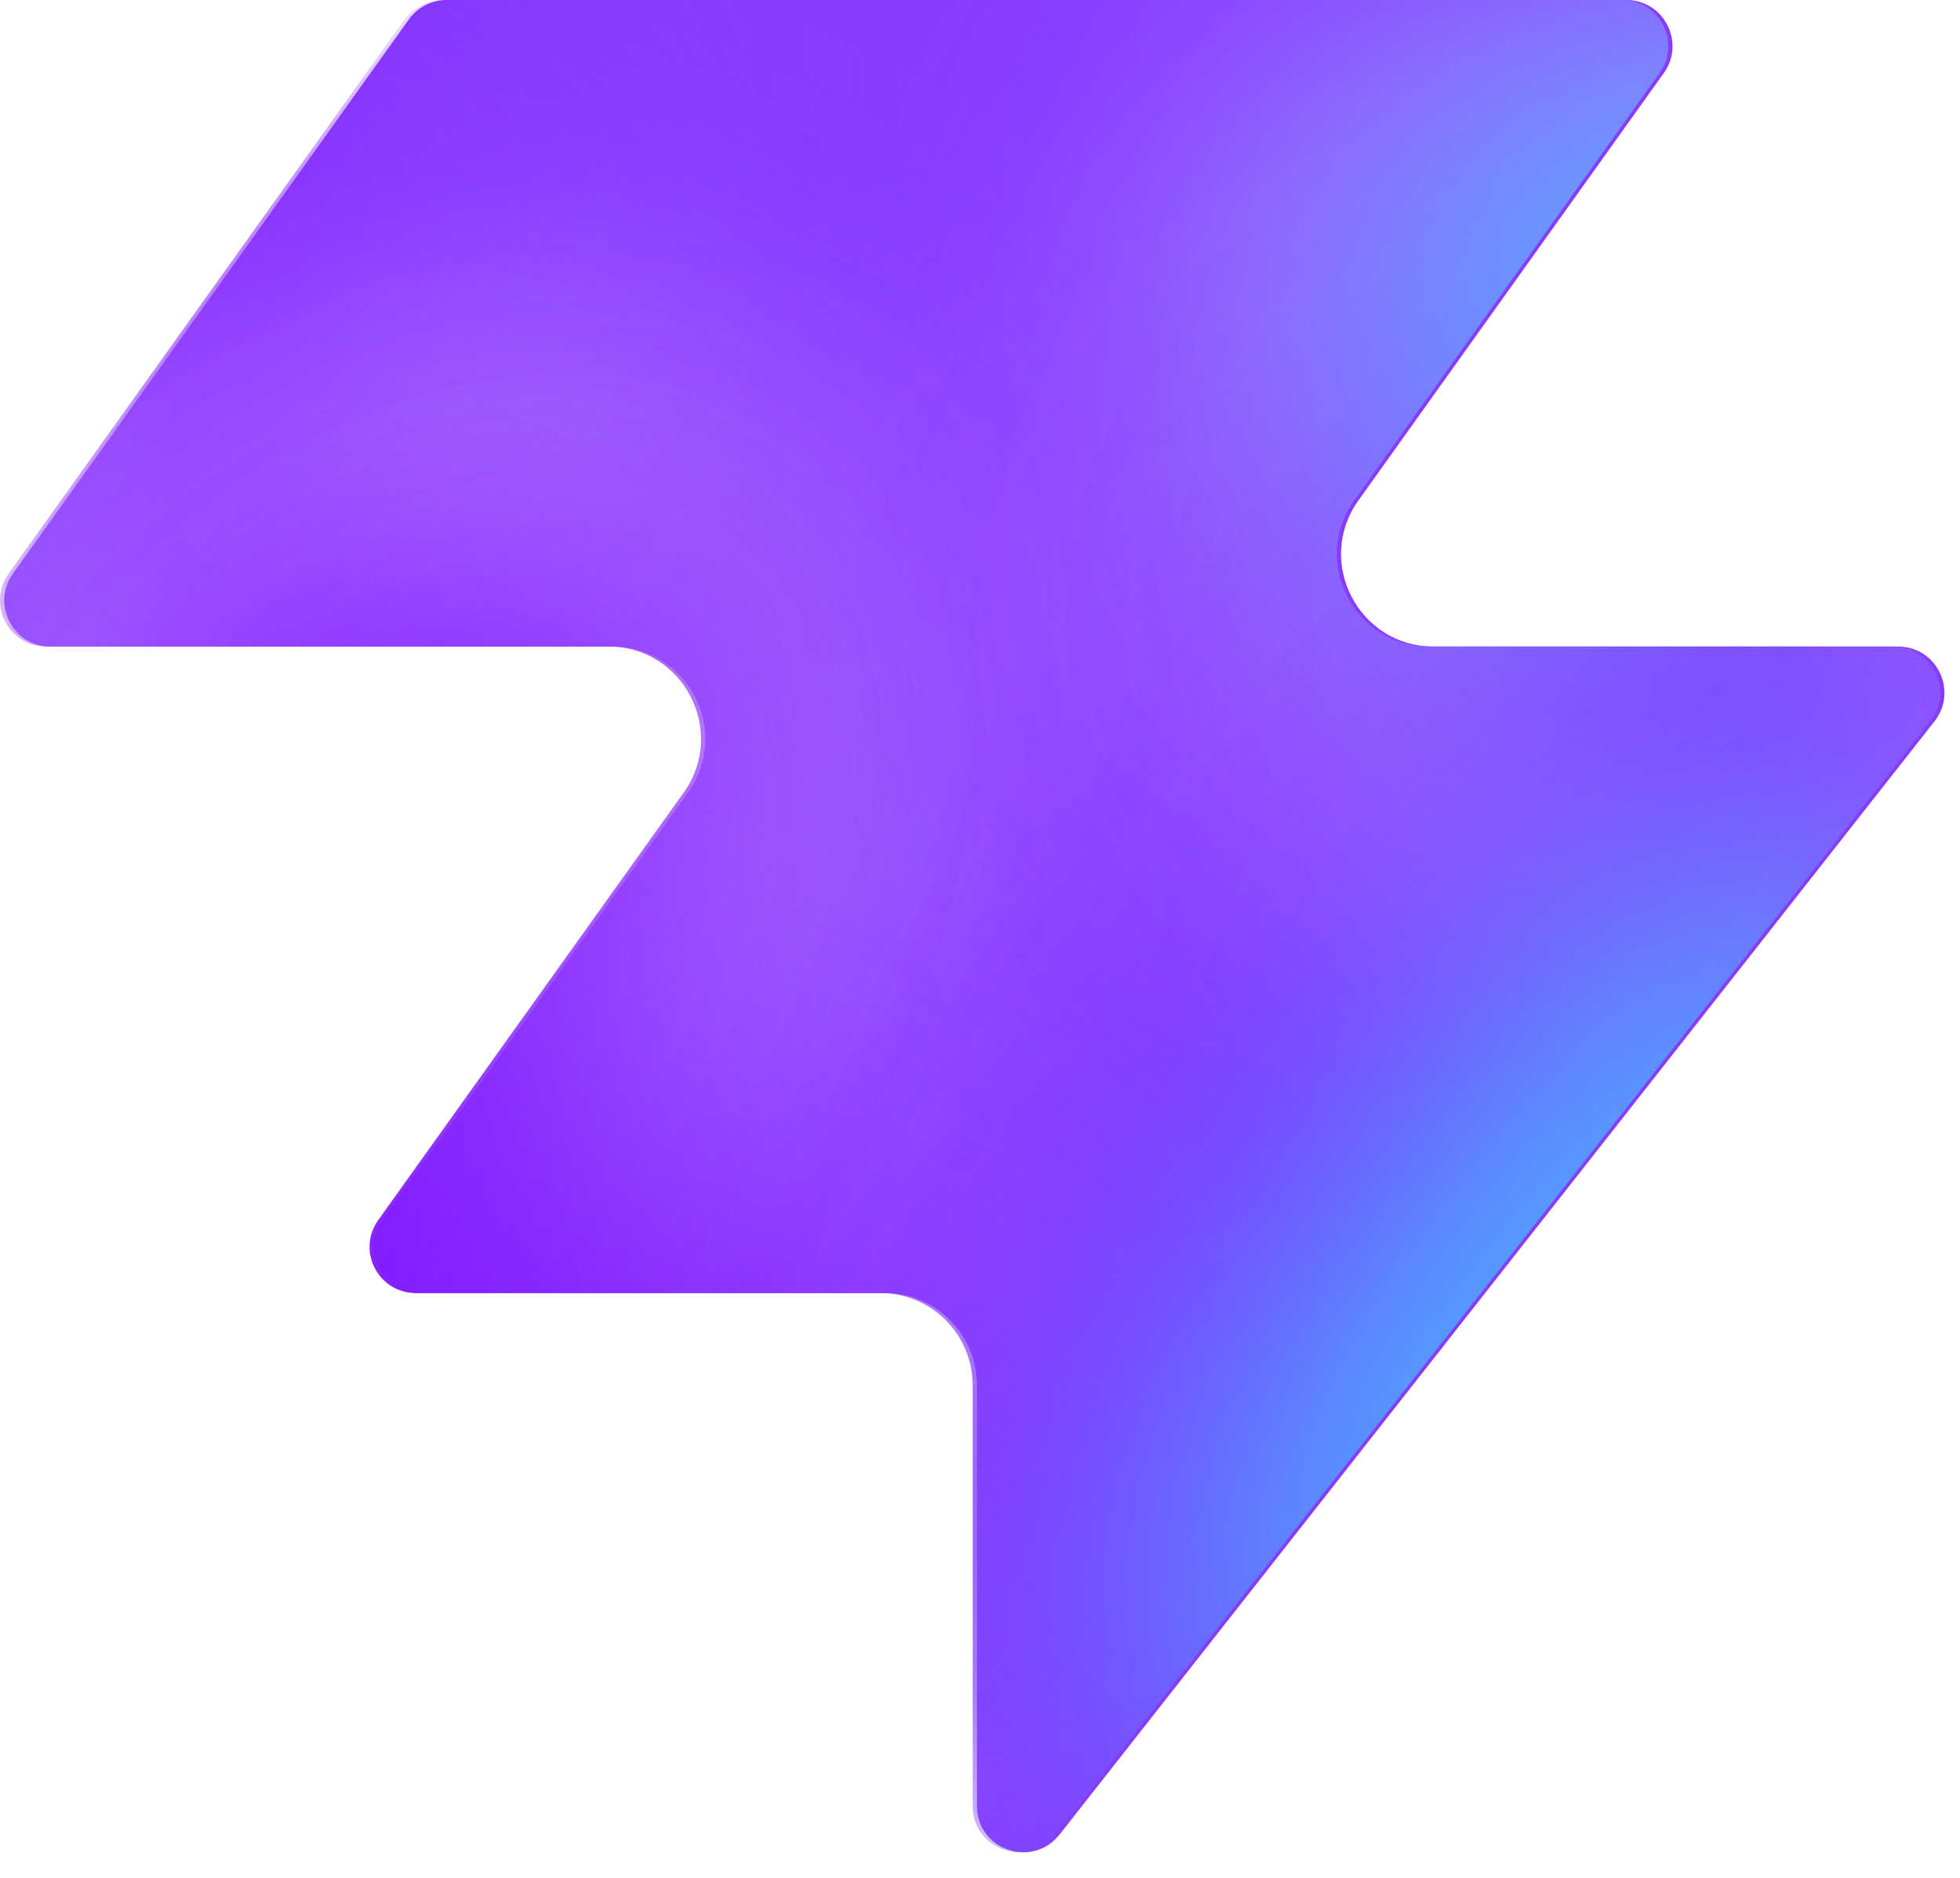
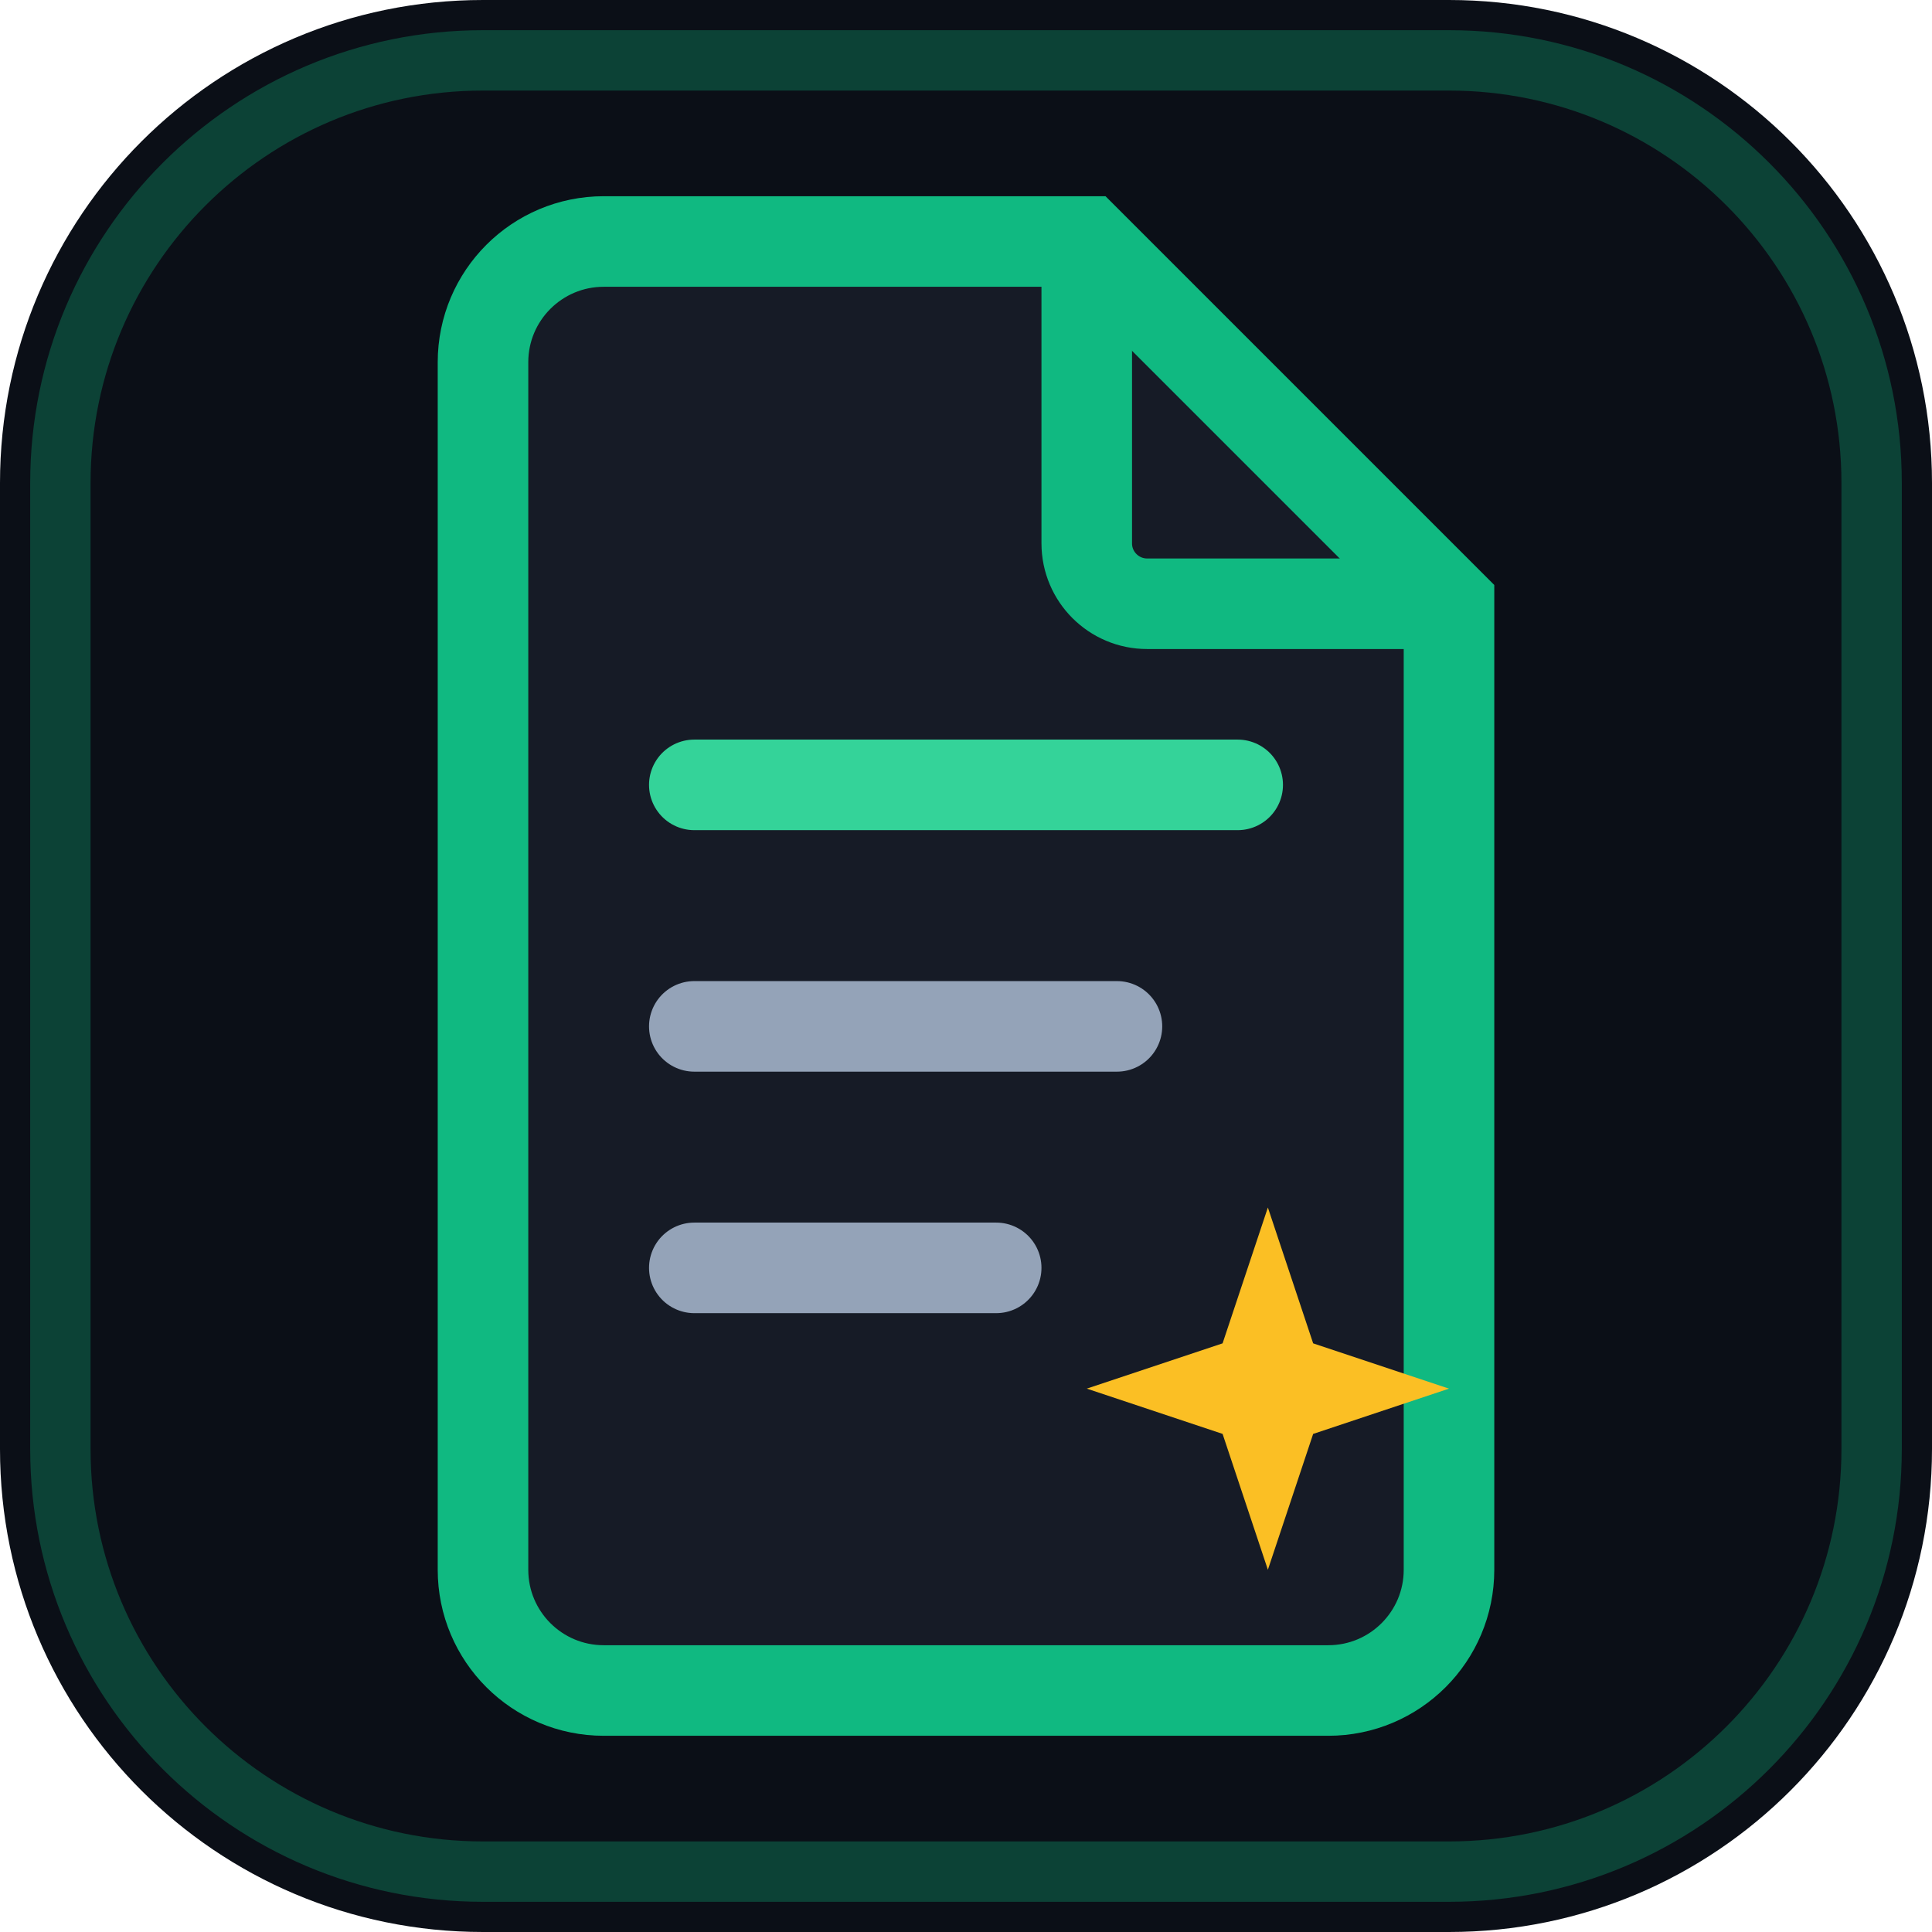
- <svg xmlns="http://www.w3.org/2000/svg" width="48" height="46" fill="none" viewBox="0 0 48 46">
-   <path fill="#863bff" d="M25.946 44.938c-.664.845-2.021.375-2.021-.698V33.937a2.26 2.26 0 0 0-2.262-2.262H10.287c-.92 0-1.456-1.04-.92-1.788l7.48-10.471c1.07-1.497 0-3.578-1.842-3.578H1.237c-.92 0-1.456-1.04-.92-1.788L10.013.474c.214-.297.556-.474.92-.474h28.894c.92 0 1.456 1.04.92 1.788l-7.48 10.471c-1.07 1.498 0 3.579 1.842 3.579h11.377c.943 0 1.473 1.088.89 1.83L25.947 44.94z" style="fill:#863bff;fill:color(display-p3 .525 .23 1);fill-opacity:1" />
-   <mask id="a" width="48" height="46" x="0" y="0" maskUnits="userSpaceOnUse" style="mask-type:alpha">
-     <path fill="#000" d="M25.842 44.938c-.664.844-2.021.375-2.021-.698V33.937a2.26 2.26 0 0 0-2.262-2.262H10.183c-.92 0-1.456-1.04-.92-1.788l7.48-10.471c1.07-1.498 0-3.579-1.842-3.579H1.133c-.92 0-1.456-1.04-.92-1.787L9.91.473c.214-.297.556-.474.92-.474h28.894c.92 0 1.456 1.04.92 1.788l-7.48 10.471c-1.07 1.498 0 3.578 1.842 3.578h11.377c.943 0 1.473 1.088.89 1.832L25.843 44.94z" style="fill:#000;fill-opacity:1" />
-   </mask>
-   <g mask="url(#a)">
-     <g filter="url(#b)">
-       <ellipse cx="5.508" cy="14.704" fill="#ede6ff" rx="5.508" ry="14.704" style="fill:#ede6ff;fill:color(display-p3 .927 .903 1);fill-opacity:1" transform="matrix(.00324 1 1 -.00324 -4.47 31.516)" />
-     </g>
-     <g filter="url(#c)">
-       <ellipse cx="10.399" cy="29.851" fill="#ede6ff" rx="10.399" ry="29.851" style="fill:#ede6ff;fill:color(display-p3 .927 .903 1);fill-opacity:1" transform="matrix(.00324 1 1 -.00324 -39.328 7.883)" />
-     </g>
-     <g filter="url(#d)">
-       <ellipse cx="5.508" cy="30.487" fill="#7e14ff" rx="5.508" ry="30.487" style="fill:#7e14ff;fill:color(display-p3 .492 .077 1);fill-opacity:1" transform="rotate(89.814 -25.913 -14.639)scale(1 -1)" />
-     </g>
-     <g filter="url(#e)">
-       <ellipse cx="5.508" cy="30.599" fill="#7e14ff" rx="5.508" ry="30.599" style="fill:#7e14ff;fill:color(display-p3 .492 .077 1);fill-opacity:1" transform="rotate(89.814 -32.644 -3.334)scale(1 -1)" />
-     </g>
-     <g filter="url(#f)">
-       <ellipse cx="5.508" cy="30.599" fill="#7e14ff" rx="5.508" ry="30.599" style="fill:#7e14ff;fill:color(display-p3 .492 .077 1);fill-opacity:1" transform="matrix(.00324 1 1 -.00324 -34.34 30.47)" />
-     </g>
-     <g filter="url(#g)">
-       <ellipse cx="14.072" cy="22.078" fill="#ede6ff" rx="14.072" ry="22.078" style="fill:#ede6ff;fill:color(display-p3 .927 .903 1);fill-opacity:1" transform="rotate(93.35 24.506 48.493)scale(-1 1)" />
-     </g>
-     <g filter="url(#h)">
-       <ellipse cx="3.47" cy="21.501" fill="#7e14ff" rx="3.47" ry="21.501" style="fill:#7e14ff;fill:color(display-p3 .492 .077 1);fill-opacity:1" transform="rotate(89.009 28.708 47.59)scale(-1 1)" />
-     </g>
-     <g filter="url(#i)">
-       <ellipse cx="3.47" cy="21.501" fill="#7e14ff" rx="3.47" ry="21.501" style="fill:#7e14ff;fill:color(display-p3 .492 .077 1);fill-opacity:1" transform="rotate(89.009 28.708 47.59)scale(-1 1)" />
-     </g>
-     <g filter="url(#j)">
-       <ellipse cx=".387" cy="8.972" fill="#7e14ff" rx="4.407" ry="29.108" style="fill:#7e14ff;fill:color(display-p3 .492 .077 1);fill-opacity:1" transform="rotate(39.51 .387 8.972)" />
-     </g>
-     <g filter="url(#k)">
-       <ellipse cx="47.523" cy="-6.092" fill="#7e14ff" rx="4.407" ry="29.108" style="fill:#7e14ff;fill:color(display-p3 .492 .077 1);fill-opacity:1" transform="rotate(37.892 47.523 -6.092)" />
-     </g>
-     <g filter="url(#l)">
-       <ellipse cx="41.412" cy="6.333" fill="#47bfff" rx="5.971" ry="9.665" style="fill:#47bfff;fill:color(display-p3 .28 .748 1);fill-opacity:1" transform="rotate(37.892 41.412 6.333)" />
-     </g>
-     <g filter="url(#m)">
-       <ellipse cx="-1.879" cy="38.332" fill="#7e14ff" rx="4.407" ry="29.108" style="fill:#7e14ff;fill:color(display-p3 .492 .077 1);fill-opacity:1" transform="rotate(37.892 -1.88 38.332)" />
-     </g>
-     <g filter="url(#n)">
-       <ellipse cx="-1.879" cy="38.332" fill="#7e14ff" rx="4.407" ry="29.108" style="fill:#7e14ff;fill:color(display-p3 .492 .077 1);fill-opacity:1" transform="rotate(37.892 -1.88 38.332)" />
-     </g>
-     <g filter="url(#o)">
-       <ellipse cx="35.651" cy="29.907" fill="#7e14ff" rx="4.407" ry="29.108" style="fill:#7e14ff;fill:color(display-p3 .492 .077 1);fill-opacity:1" transform="rotate(37.892 35.651 29.907)" />
-     </g>
-     <g filter="url(#p)">
-       <ellipse cx="38.418" cy="32.4" fill="#47bfff" rx="5.971" ry="15.297" style="fill:#47bfff;fill:color(display-p3 .28 .748 1);fill-opacity:1" transform="rotate(37.892 38.418 32.4)" />
-     </g>
-   </g>
-   <defs>
-     <filter id="b" width="60.045" height="41.654" x="-19.77" y="16.149" color-interpolation-filters="sRGB" filterUnits="userSpaceOnUse">
-       <feFlood flood-opacity="0" result="BackgroundImageFix" />
-       <feBlend in="SourceGraphic" in2="BackgroundImageFix" result="shape" />
-       <feGaussianBlur result="effect1_foregroundBlur_2002_17158" stdDeviation="7.659" />
-     </filter>
-     <filter id="c" width="90.34" height="51.437" x="-54.613" y="-7.533" color-interpolation-filters="sRGB" filterUnits="userSpaceOnUse">
-       <feFlood flood-opacity="0" result="BackgroundImageFix" />
-       <feBlend in="SourceGraphic" in2="BackgroundImageFix" result="shape" />
-       <feGaussianBlur result="effect1_foregroundBlur_2002_17158" stdDeviation="7.659" />
-     </filter>
-     <filter id="d" width="79.355" height="29.4" x="-49.64" y="2.03" color-interpolation-filters="sRGB" filterUnits="userSpaceOnUse">
-       <feFlood flood-opacity="0" result="BackgroundImageFix" />
-       <feBlend in="SourceGraphic" in2="BackgroundImageFix" result="shape" />
-       <feGaussianBlur result="effect1_foregroundBlur_2002_17158" stdDeviation="4.596" />
-     </filter>
-     <filter id="e" width="79.579" height="29.4" x="-45.045" y="20.029" color-interpolation-filters="sRGB" filterUnits="userSpaceOnUse">
-       <feFlood flood-opacity="0" result="BackgroundImageFix" />
-       <feBlend in="SourceGraphic" in2="BackgroundImageFix" result="shape" />
-       <feGaussianBlur result="effect1_foregroundBlur_2002_17158" stdDeviation="4.596" />
-     </filter>
-     <filter id="f" width="79.579" height="29.4" x="-43.513" y="21.178" color-interpolation-filters="sRGB" filterUnits="userSpaceOnUse">
-       <feFlood flood-opacity="0" result="BackgroundImageFix" />
-       <feBlend in="SourceGraphic" in2="BackgroundImageFix" result="shape" />
-       <feGaussianBlur result="effect1_foregroundBlur_2002_17158" stdDeviation="4.596" />
-     </filter>
-     <filter id="g" width="74.749" height="58.852" x="15.756" y="-17.901" color-interpolation-filters="sRGB" filterUnits="userSpaceOnUse">
-       <feFlood flood-opacity="0" result="BackgroundImageFix" />
-       <feBlend in="SourceGraphic" in2="BackgroundImageFix" result="shape" />
-       <feGaussianBlur result="effect1_foregroundBlur_2002_17158" stdDeviation="7.659" />
-     </filter>
-     <filter id="h" width="61.377" height="25.362" x="23.548" y="2.284" color-interpolation-filters="sRGB" filterUnits="userSpaceOnUse">
-       <feFlood flood-opacity="0" result="BackgroundImageFix" />
-       <feBlend in="SourceGraphic" in2="BackgroundImageFix" result="shape" />
-       <feGaussianBlur result="effect1_foregroundBlur_2002_17158" stdDeviation="4.596" />
-     </filter>
-     <filter id="i" width="61.377" height="25.362" x="23.548" y="2.284" color-interpolation-filters="sRGB" filterUnits="userSpaceOnUse">
-       <feFlood flood-opacity="0" result="BackgroundImageFix" />
-       <feBlend in="SourceGraphic" in2="BackgroundImageFix" result="shape" />
-       <feGaussianBlur result="effect1_foregroundBlur_2002_17158" stdDeviation="4.596" />
-     </filter>
-     <filter id="j" width="56.045" height="63.649" x="-27.636" y="-22.853" color-interpolation-filters="sRGB" filterUnits="userSpaceOnUse">
-       <feFlood flood-opacity="0" result="BackgroundImageFix" />
-       <feBlend in="SourceGraphic" in2="BackgroundImageFix" result="shape" />
-       <feGaussianBlur result="effect1_foregroundBlur_2002_17158" stdDeviation="4.596" />
-     </filter>
-     <filter id="k" width="54.814" height="64.646" x="20.116" y="-38.415" color-interpolation-filters="sRGB" filterUnits="userSpaceOnUse">
-       <feFlood flood-opacity="0" result="BackgroundImageFix" />
-       <feBlend in="SourceGraphic" in2="BackgroundImageFix" result="shape" />
-       <feGaussianBlur result="effect1_foregroundBlur_2002_17158" stdDeviation="4.596" />
-     </filter>
-     <filter id="l" width="33.541" height="35.313" x="24.641" y="-11.323" color-interpolation-filters="sRGB" filterUnits="userSpaceOnUse">
-       <feFlood flood-opacity="0" result="BackgroundImageFix" />
-       <feBlend in="SourceGraphic" in2="BackgroundImageFix" result="shape" />
-       <feGaussianBlur result="effect1_foregroundBlur_2002_17158" stdDeviation="4.596" />
-     </filter>
-     <filter id="m" width="54.814" height="64.646" x="-29.286" y="6.009" color-interpolation-filters="sRGB" filterUnits="userSpaceOnUse">
-       <feFlood flood-opacity="0" result="BackgroundImageFix" />
-       <feBlend in="SourceGraphic" in2="BackgroundImageFix" result="shape" />
-       <feGaussianBlur result="effect1_foregroundBlur_2002_17158" stdDeviation="4.596" />
-     </filter>
-     <filter id="n" width="54.814" height="64.646" x="-29.286" y="6.009" color-interpolation-filters="sRGB" filterUnits="userSpaceOnUse">
-       <feFlood flood-opacity="0" result="BackgroundImageFix" />
-       <feBlend in="SourceGraphic" in2="BackgroundImageFix" result="shape" />
-       <feGaussianBlur result="effect1_foregroundBlur_2002_17158" stdDeviation="4.596" />
-     </filter>
-     <filter id="o" width="54.814" height="64.646" x="8.244" y="-2.416" color-interpolation-filters="sRGB" filterUnits="userSpaceOnUse">
-       <feFlood flood-opacity="0" result="BackgroundImageFix" />
-       <feBlend in="SourceGraphic" in2="BackgroundImageFix" result="shape" />
-       <feGaussianBlur result="effect1_foregroundBlur_2002_17158" stdDeviation="4.596" />
-     </filter>
-     <filter id="p" width="39.409" height="43.623" x="18.713" y="10.588" color-interpolation-filters="sRGB" filterUnits="userSpaceOnUse">
-       <feFlood flood-opacity="0" result="BackgroundImageFix" />
-       <feBlend in="SourceGraphic" in2="BackgroundImageFix" result="shape" />
-       <feGaussianBlur result="effect1_foregroundBlur_2002_17158" stdDeviation="4.596" />
-     </filter>
-   </defs>
+ <svg xmlns="http://www.w3.org/2000/svg" viewBox="0 0 32 32" width="32" height="32" fill="none">
+   <rect width="32" height="32" rx="8" fill="#0b0f17" />
+   <rect x="1" y="1" width="30" height="30" rx="7" stroke="#10b981" stroke-opacity="0.3" stroke-width="1" />
+   <path d="M8 6C8 4.895 8.895 4 10 4H18L24 10V26C24 27.105 23.105 28 22 28H10C8.895 28 8 27.105 8 26V6Z" fill="#161b26" stroke="#10b981" stroke-width="1.5" />
+   <path d="M18 4V9C18 9.552 18.448 10 19 10H24" stroke="#10b981" stroke-width="1.5" stroke-linejoin="round" />
+   <line x1="11.5" y1="13" x2="20.5" y2="13" stroke="#34d399" stroke-width="1.5" stroke-linecap="round" />
+   <line x1="11.5" y1="17" x2="18.5" y2="17" stroke="#94a3b8" stroke-width="1.5" stroke-linecap="round" />
+   <line x1="11.5" y1="21" x2="16.5" y2="21" stroke="#94a3b8" stroke-width="1.5" stroke-linecap="round" />
+   <path d="M21 20L21.75 22.25L24 23L21.75 23.75L21 26L20.25 23.75L18 23L20.25 22.25L21 20Z" fill="#fbbf24" />
</svg>
